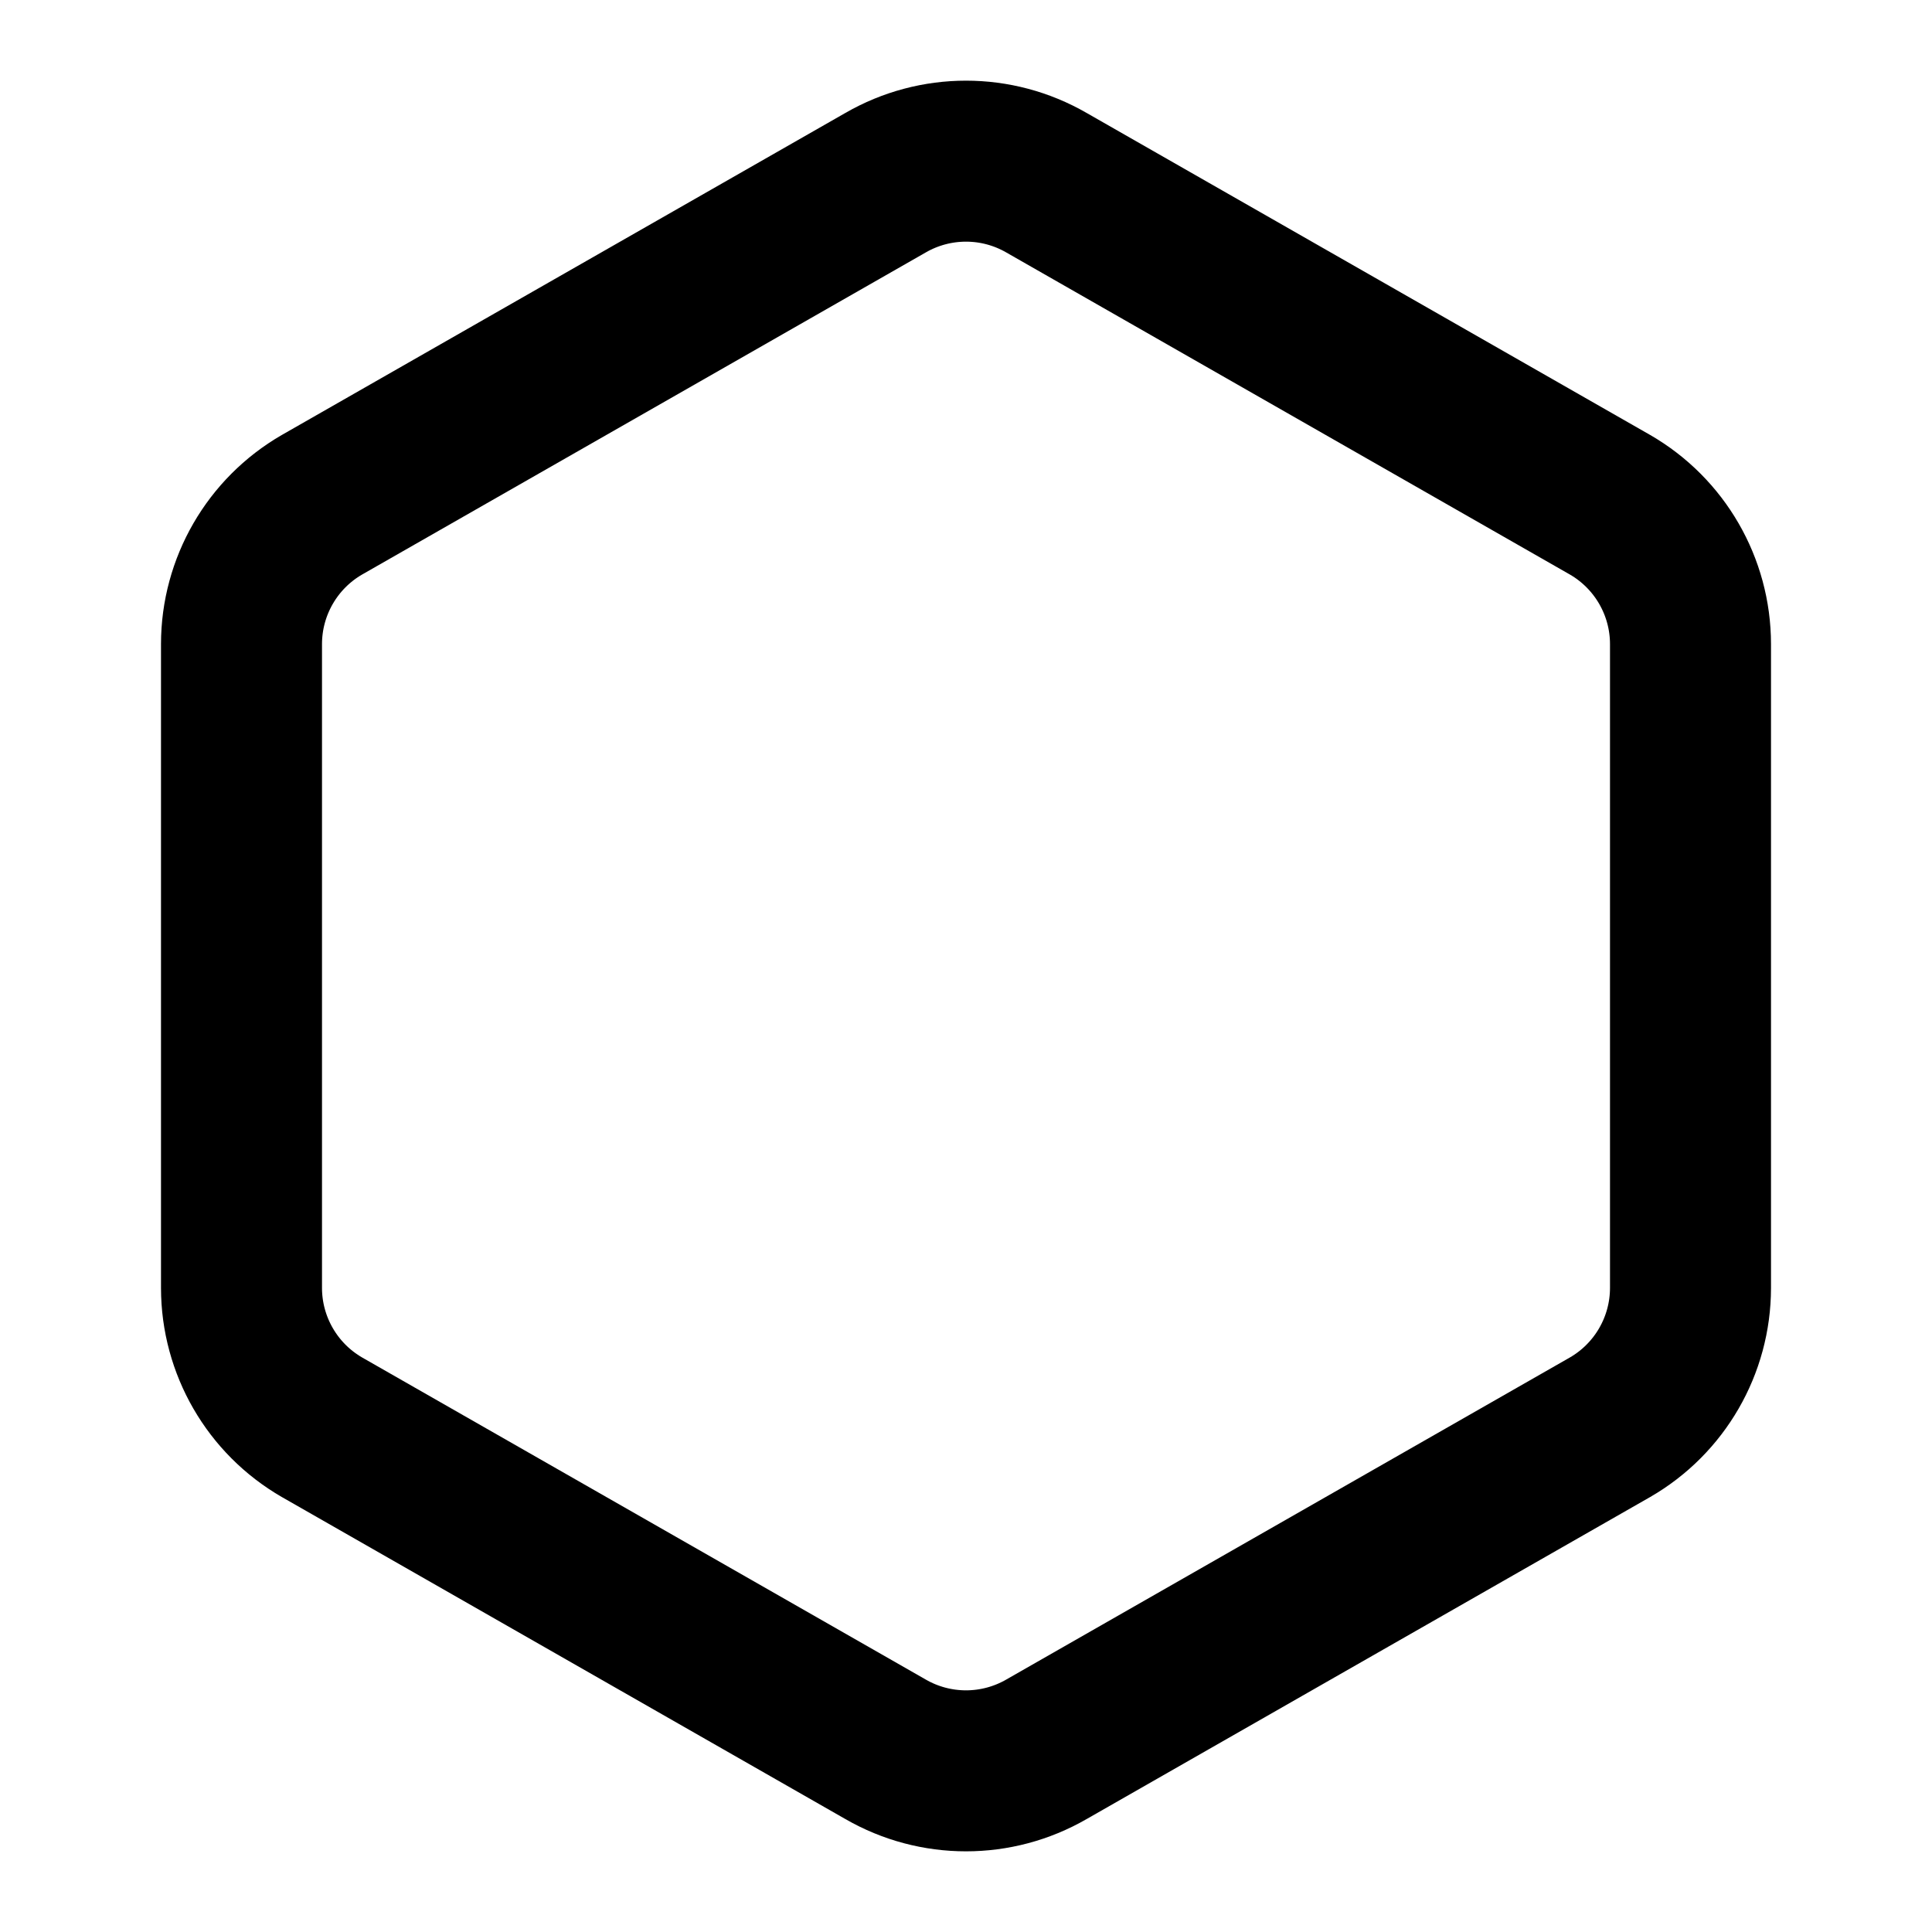
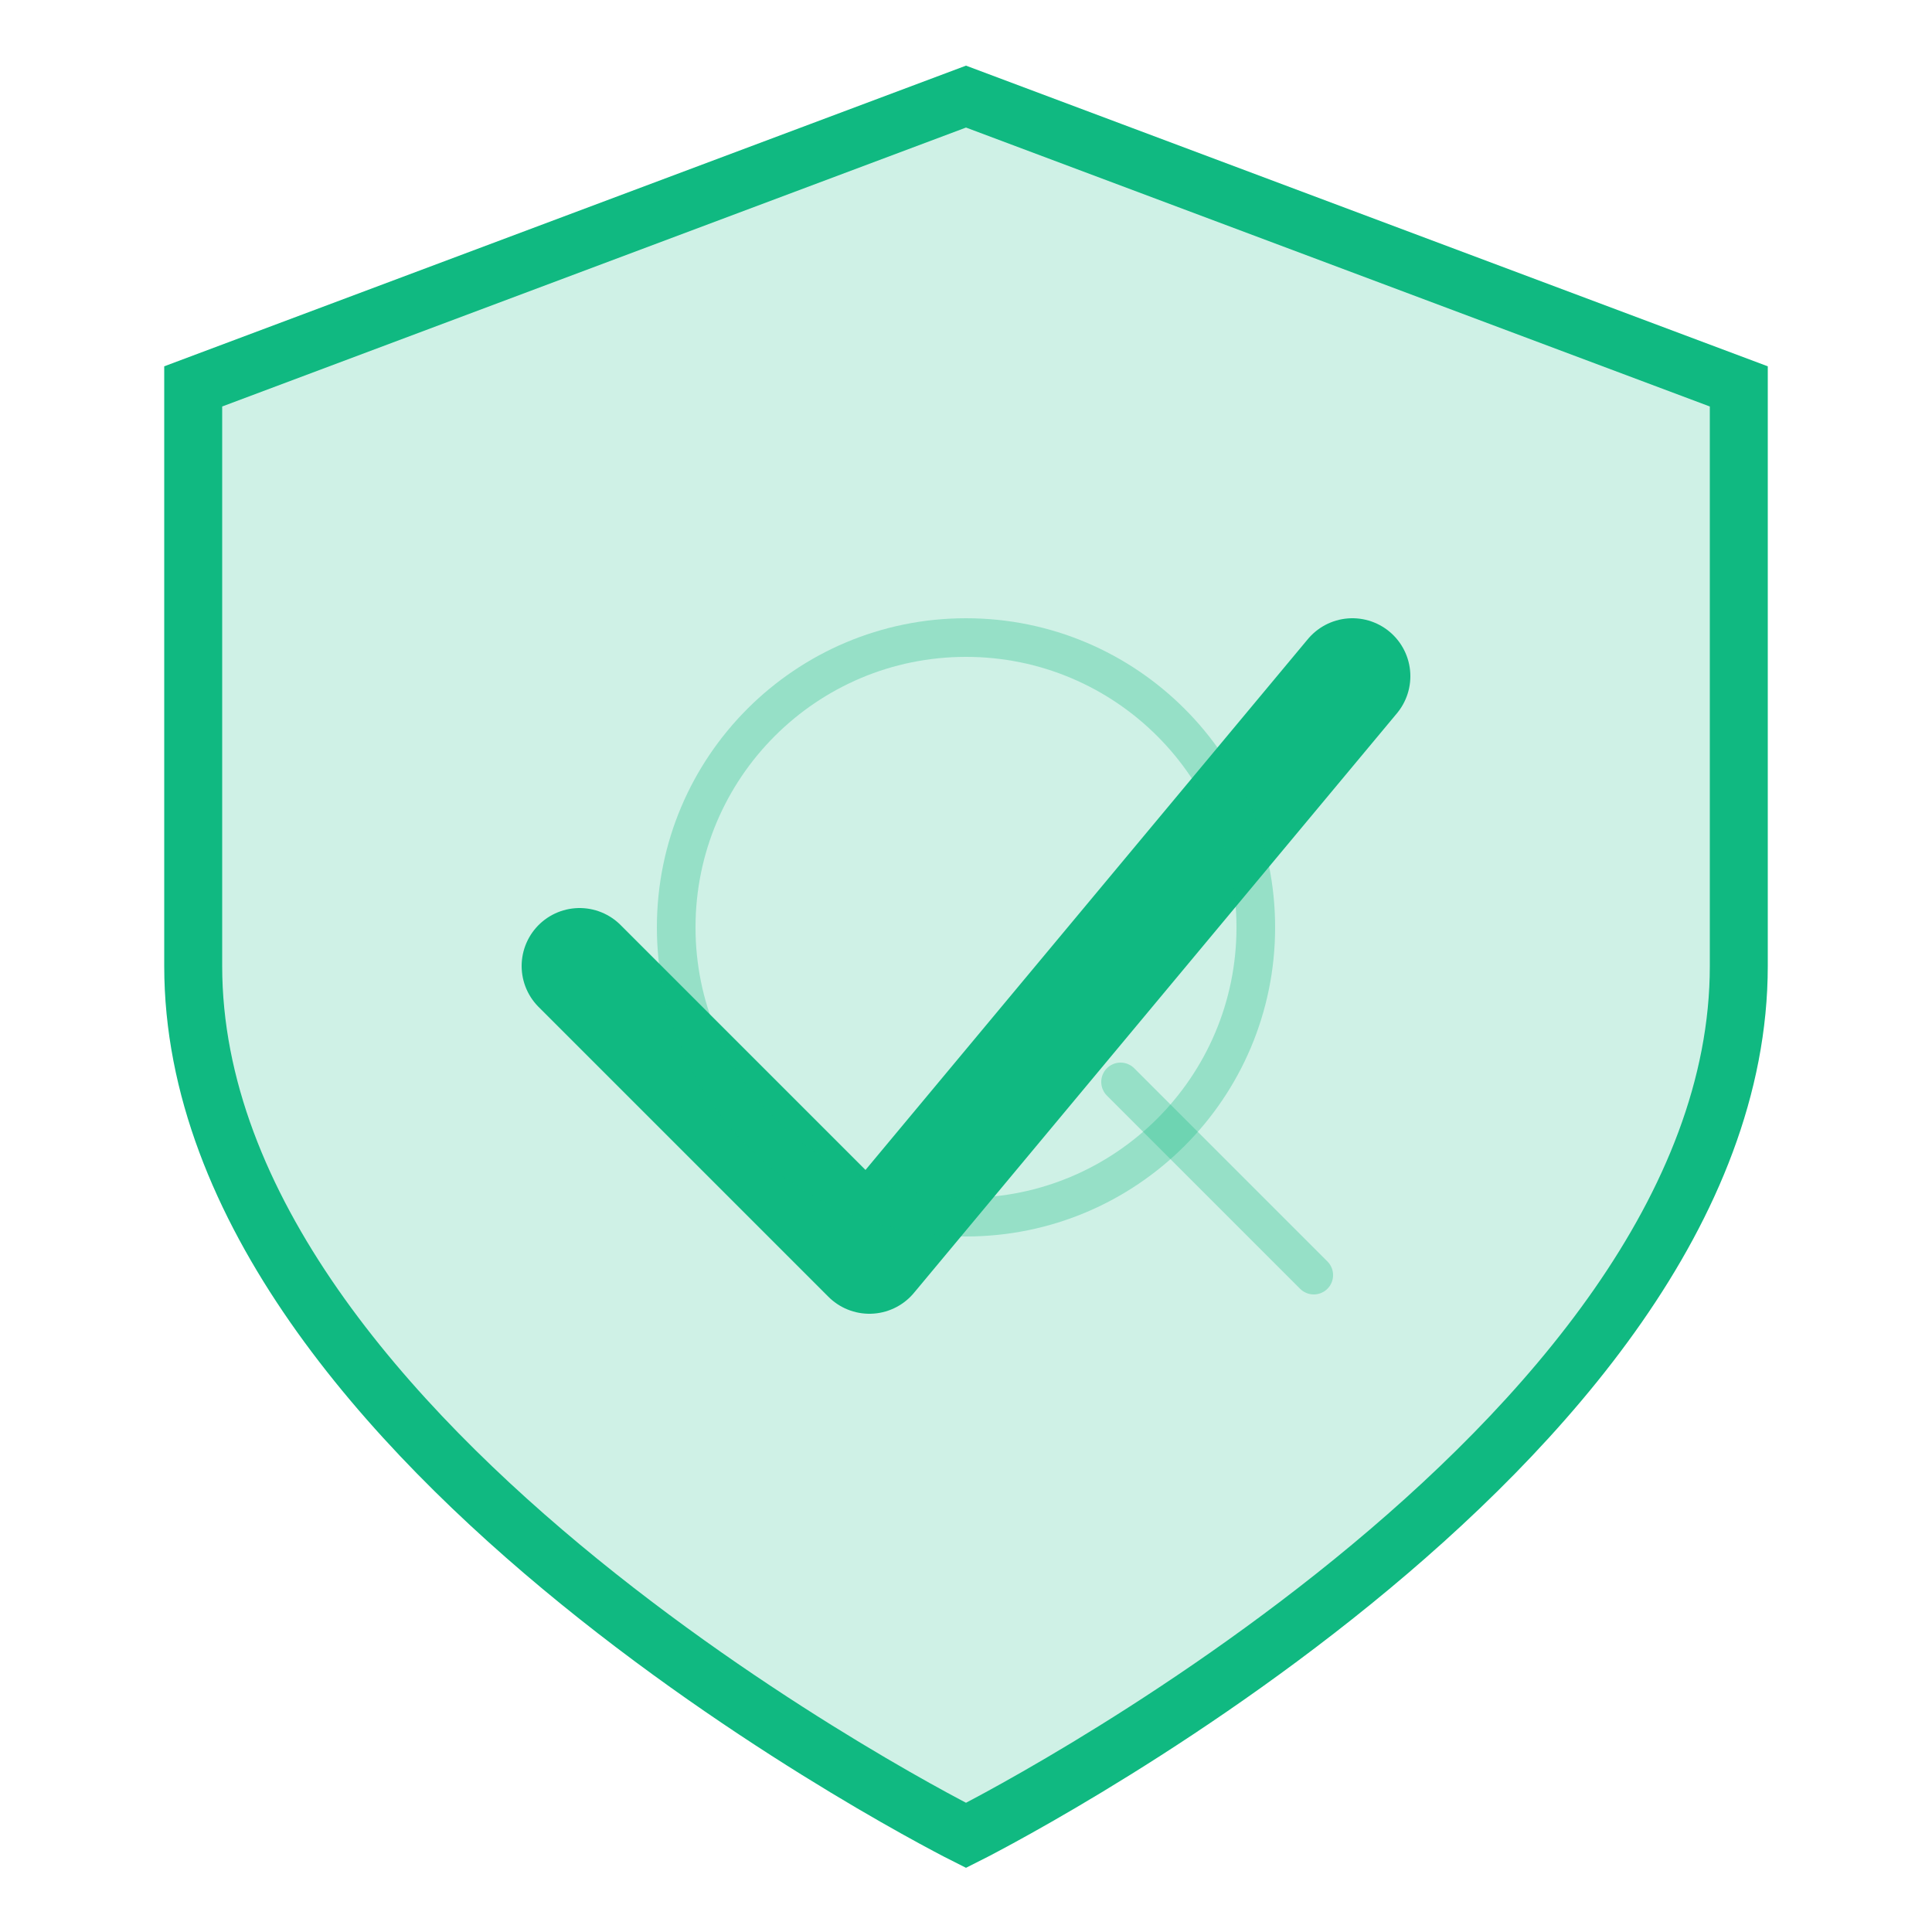
- <svg xmlns="http://www.w3.org/2000/svg" width="24" height="24" viewBox="0 0 24 24" fill="none" stroke="currentColor" stroke-width="2" stroke-linecap="round" stroke-linejoin="round">
-   <path d="M21 16V8a2 2 0 0 0-1-1.73l-7-4a2 2 0 0 0-2 0l-7 4A2 2 0 0 0 3 8v8a2 2 0 0 0 1 1.73l7 4a2 2 0 0 0 2 0l7-4A2 2 0 0 0 21 16z" />
+ <svg xmlns="http://www.w3.org/2000/svg" viewBox="0 0 100 100" width="100" height="100">
+   <path d="M50 5 L90 20 L90 50 C90 75 50 95 50 95 C50 95 10 75 10 50 L10 20 Z" fill="#10b981" opacity="0.2" />
+   <path d="M50 5 L90 20 L90 50 C90 75 50 95 50 95 C50 95 10 75 10 50 L10 20 Z" fill="none" stroke="#10b981" stroke-width="3" />
+   <path d="M30 50 L45 65 L70 35" fill="none" stroke="#10b981" stroke-width="6" stroke-linecap="round" stroke-linejoin="round" />
+   <circle cx="50" cy="48" r="15" fill="none" stroke="#10b981" stroke-width="2" opacity="0.3" />
+   <path d="M58 56 L68 66" stroke="#10b981" stroke-width="2" stroke-linecap="round" opacity="0.3" />
</svg>
